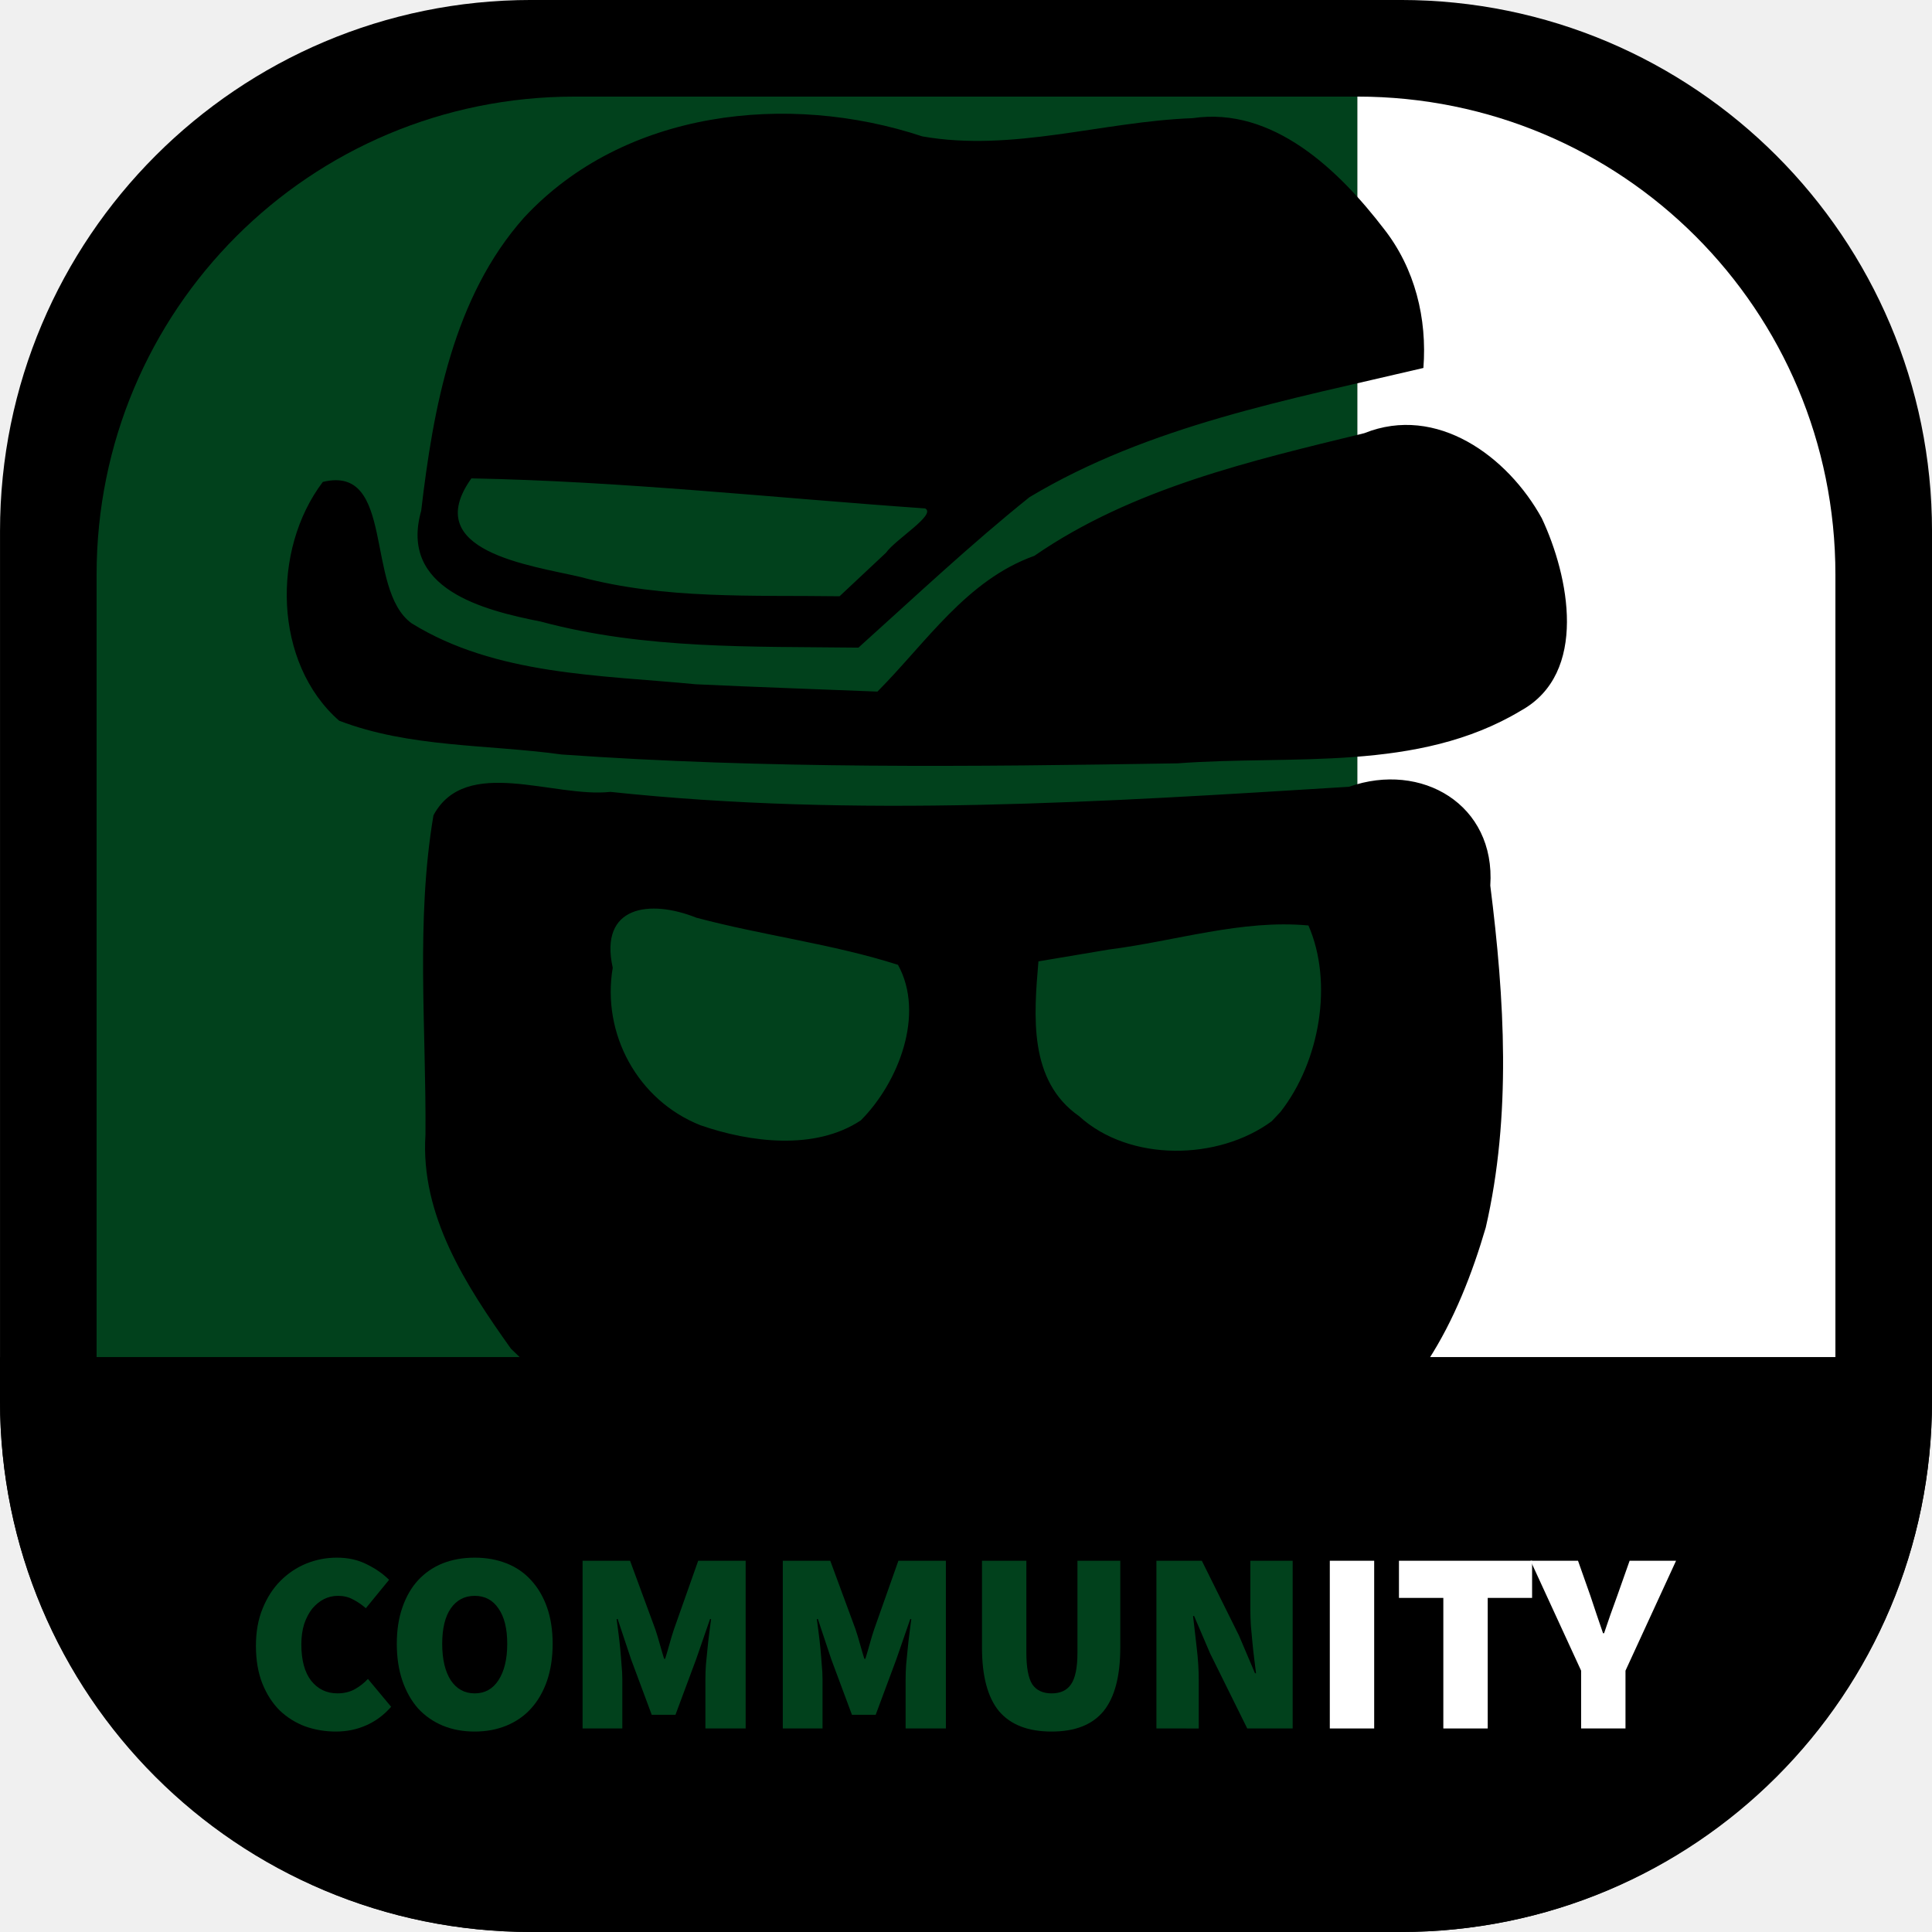
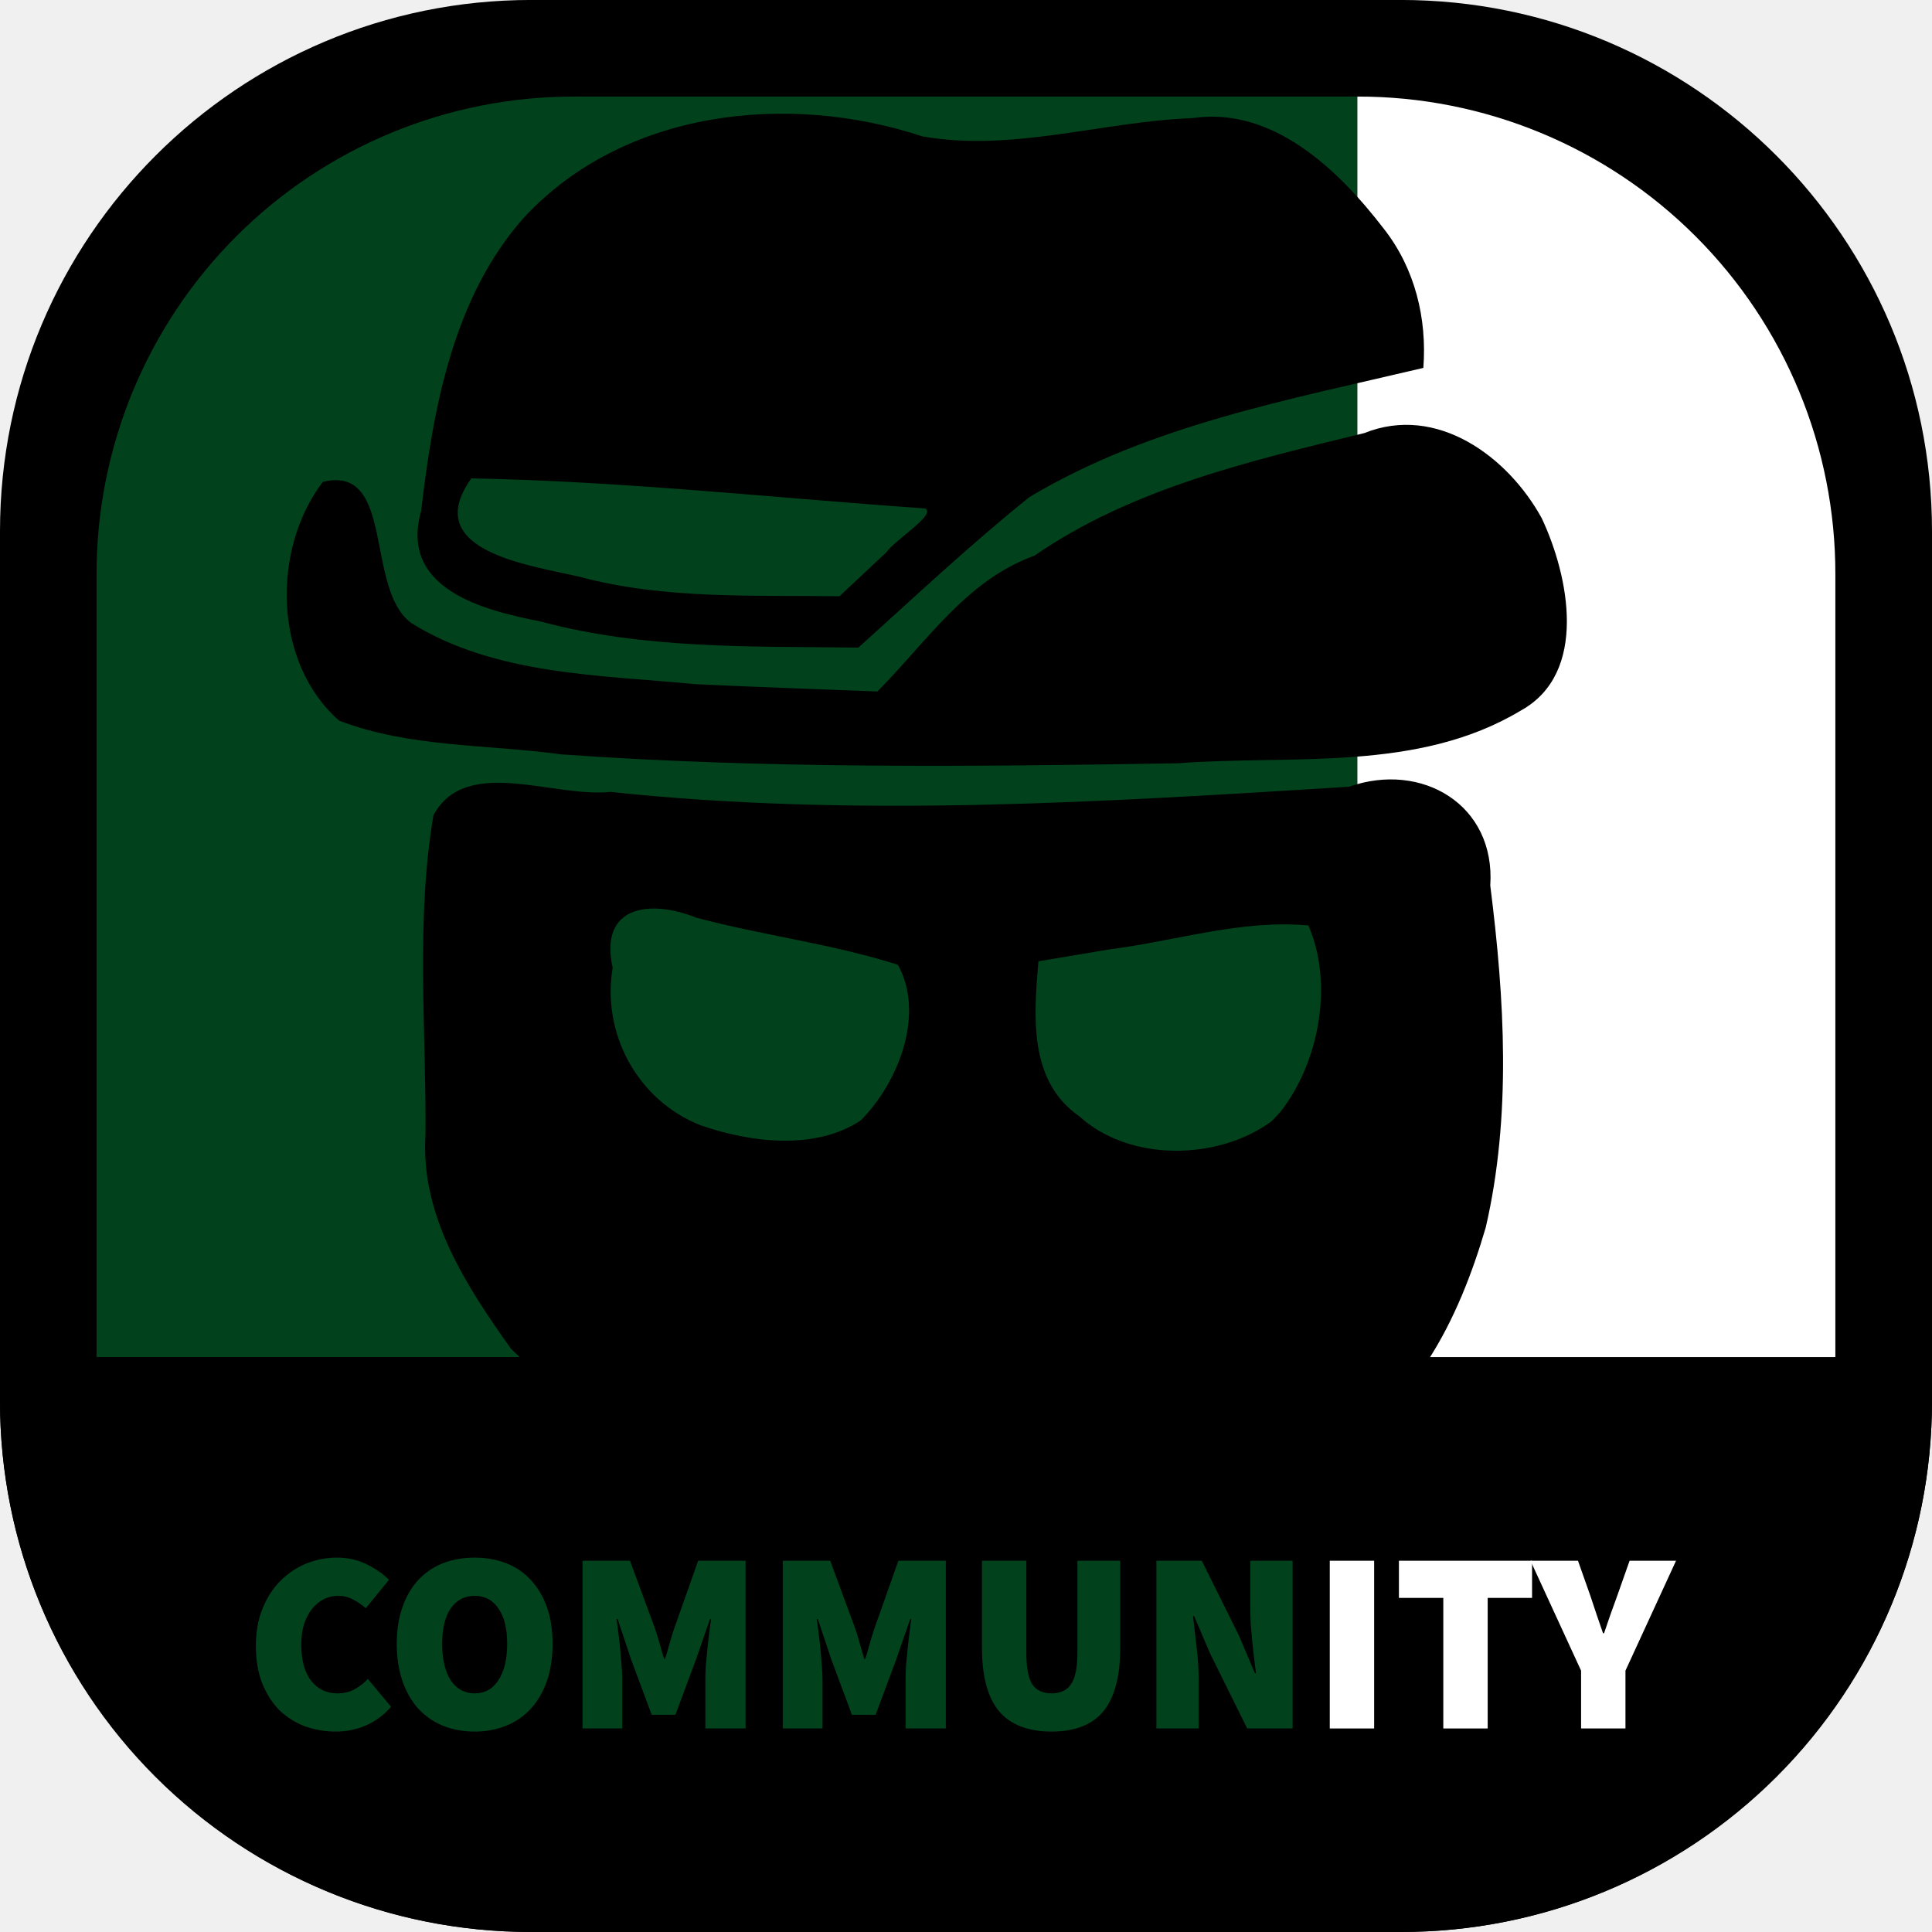
- <svg xmlns="http://www.w3.org/2000/svg" width="200" height="200" viewBox="0 0 52.917 52.917" version="1.1" id="svg8">
-   <defs id="defs2">
-     <rect x="-188" y="130.5" width="290" height="130" id="rect7090" />
-     <rect x="-247" y="42" width="137" height="81.5" id="rect1185" />
-     <rect x="-48.175" y="18.989" width="46.117" height="15.996" id="rect880" />
-     <rect x="-255.23" y="125.834" width="102.525" height="46.959" id="rect873" />
-     <linearGradient id="linearGradient3288">
-       <stop style="stop-color:#000000;stop-opacity:1;" offset="0" id="stop3286" />
-     </linearGradient>
-     <linearGradient id="linearGradient1364">
-       <stop style="stop-color:#ffffff;stop-opacity:1;" offset="0" id="stop1362" />
-     </linearGradient>
-     <rect x="293.803" y="272.59" width="25.456" height="37.83" id="rect1056" />
-     <rect x="222.739" y="266.226" width="47.376" height="54.094" id="rect1050" />
-     <rect x="139.3" y="246.427" width="58.336" height="48.79" id="rect1044" />
-     <rect x="131.168" y="203.647" width="61.872" height="73.893" id="rect1038" />
-     <rect x="81.671" y="193.04" width="63.64" height="55.508" id="rect1032" />
-     <rect x="83.085" y="274.357" width="44.194" height="38.891" id="rect1026" />
-     <rect x="3.536" y="269.054" width="65.761" height="53.387" id="rect1020" />
-     <rect x="14.142" y="226.274" width="79.196" height="62.933" id="rect1014" />
-     <rect x="11.314" y="171.827" width="36.416" height="51.619" id="rect1008" />
-     <rect x="3.182" y="132.229" width="102.884" height="102.53" id="rect1002" />
+ <svg xmlns="http://www.w3.org/2000/svg" width="200" height="200" viewBox="0 0 52.917 52.917">
+   <defs>
+     <path id="a" d="M-188 130.5h290v130h-290z" />
  </defs>
-   <g id="layer1" transform="translate(249.8045,-91.40947)">
-     <rect y="91.409" x="-249.804" height="52.917" width="52.917" id="rect5238-5" style="display:inline;fill:#000000;fill-opacity:1;fill-rule:nonzero;stroke:none;stroke-width:0.5;stroke-linecap:butt;stroke-linejoin:round;stroke-miterlimit:4;stroke-dasharray:none;stroke-dashoffset:0;stroke-opacity:0.909;paint-order:normal" rx="14.552" ry="14.552" />
-     <path id="rect18865" style="display:inline;fill:#ffffff;stroke-width:0.45;stroke-linejoin:round;stroke-opacity:0.909" d="m -212.63,94.055 c 7.256,0 13.097,5.841 13.097,13.097 v 21.431 h -13.097 z" />
-     <path id="path289" style="display:inline;fill:#01411c;fill-opacity:1;stroke-width:0.45;stroke-linejoin:round;stroke-opacity:0.909" d="m -234.062,94.055 21.431,3.14e-4 V 128.583 h -34.528 v -21.431 c 0,-7.256 5.841,-13.097 13.097,-13.097 z" />
-     <path style="fill:#000000;stroke-width:0.281" d="m -226.984,132.306 c -3.181,-0.54 -6.492,-1.637 -8.826,-3.956 -1.226,-1.723 -2.485,-3.65 -2.341,-5.864 0.023,-2.91 -0.268,-5.864 0.219,-8.746 0.885,-1.645 3.288,-0.471 4.847,-0.641 6.727,0.716 13.5,0.277 20.23,-0.14 1.984,-0.701 4.018,0.485 3.869,2.706 0.391,3.095 0.584,6.304 -0.124,9.366 -0.731,2.497 -1.985,5.124 -4.495,6.246 -0.979,0.384 -1.851,1.224 -2.96,1.069 -3.473,0.008 -6.949,0.112 -10.42,-0.04 z m 12.251,-10.441 c 1.079,-1.378 1.451,-3.538 0.766,-5.107 -1.827,-0.17 -3.645,0.428 -5.46,0.658 -0.645,0.108 -1.29,0.217 -1.935,0.325 -0.125,1.483 -0.28,3.267 1.111,4.238 1.391,1.268 3.821,1.216 5.278,0.141 z m -11.497,0.234 c 1.035,-1.036 1.768,-2.911 1.021,-4.263 -1.787,-0.572 -3.698,-0.804 -5.523,-1.291 -1.269,-0.508 -2.668,-0.331 -2.29,1.37 -0.307,1.813 0.687,3.635 2.403,4.315 1.353,0.469 3.134,0.699 4.389,-0.132 z m -8.204,-10.026 c -2.026,-0.278 -4.155,-0.184 -6.082,-0.924 -1.8,-1.579 -1.857,-4.68 -0.446,-6.54 1.992,-0.484 1.141,2.938 2.431,3.872 2.301,1.425 5.162,1.416 7.779,1.67 1.659,0.079 3.32,0.133 4.98,0.201 1.34,-1.345 2.438,-3.054 4.299,-3.719 2.676,-1.847 5.922,-2.6 9.037,-3.359 1.986,-0.797 3.932,0.64 4.861,2.33 0.745,1.585 1.282,4.245 -0.572,5.27 -2.824,1.697 -6.261,1.207 -9.403,1.443 -5.626,0.093 -11.267,0.155 -16.883,-0.243 z m -0.549,-3.637 c -1.597,-0.315 -3.892,-0.895 -3.285,-3.037 0.329,-2.806 0.878,-5.853 2.817,-8.03 2.736,-2.95 7.231,-3.443 10.909,-2.224 2.469,0.436 4.932,-0.408 7.403,-0.499 2.198,-0.327 4.011,1.429 5.244,3.038 0.847,1.082 1.182,2.45 1.077,3.804 -3.68,0.87 -7.508,1.573 -10.788,3.538 -1.624,1.302 -3.139,2.731 -4.686,4.122 -2.91,-0.035 -5.851,0.051 -8.691,-0.711 z m 9.448,-1.89 c 0.266,-0.372 1.387,-1.044 1.07,-1.211 -4.141,-0.289 -8.278,-0.744 -12.428,-0.823 -1.427,1.998 1.615,2.38 2.982,2.7 2.319,0.619 4.727,0.495 7.102,0.529 0.425,-0.398 0.85,-0.797 1.275,-1.195 z" id="path60" />
-     <path id="rect19240" style="display:inline;fill:#000000;stroke-width:0.5;stroke-linejoin:round;stroke-opacity:0.909" d="m -196.888,128.583 v 1.191 c 0,8.062 -6.49,14.552 -14.552,14.552 h -23.812 c -8.062,0 -14.552,-6.49 -14.552,-14.552 v -1.191 z" />
-     <g aria-label="COMMUNITY" transform="matrix(0.240926,0,0,0.240926,-197.8118,100.8632)" id="text7088" style="font-size:29.333px;line-height:1.25;white-space:pre;shape-inside:url(#rect7090);fill:#01411c">
-       <path d="m -177.616,157.614 q -1.819,0 -3.491,-0.587 -1.643,-0.616 -2.904,-1.819 -1.232,-1.232 -1.965,-3.051 -0.733,-1.848 -0.733,-4.283 0,-2.405 0.763,-4.253 0.763,-1.877 2.024,-3.139 1.291,-1.291 2.933,-1.965 1.672,-0.675 3.491,-0.675 1.907,0 3.403,0.763 1.496,0.733 2.523,1.76 l -2.64,3.227 q -0.704,-0.616 -1.467,-0.997 -0.733,-0.411 -1.701,-0.411 -0.851,0 -1.613,0.381 -0.733,0.381 -1.32,1.085 -0.557,0.704 -0.909,1.731 -0.323,1.027 -0.323,2.317 0,2.699 1.115,4.136 1.144,1.437 2.992,1.437 1.115,0 1.965,-0.469 0.88,-0.499 1.496,-1.173 l 2.64,3.168 q -1.232,1.408 -2.845,2.112 -1.584,0.704 -3.432,0.704 z" style="font-weight:900;font-family:'Source Sans Pro';-inkscape-font-specification:'Source Sans Pro Heavy'" id="path17238" />
-       <path d="m -161.835,157.614 q -1.995,0 -3.637,-0.675 -1.613,-0.675 -2.787,-1.936 -1.144,-1.291 -1.789,-3.139 -0.645,-1.877 -0.645,-4.224 0,-2.347 0.645,-4.165 0.645,-1.848 1.789,-3.08 1.173,-1.261 2.787,-1.907 1.643,-0.645 3.637,-0.645 1.965,0 3.608,0.645 1.643,0.645 2.787,1.907 1.173,1.261 1.819,3.08 0.645,1.819 0.645,4.165 0,2.347 -0.645,4.224 -0.645,1.848 -1.819,3.139 -1.144,1.261 -2.787,1.936 -1.643,0.675 -3.608,0.675 z m 0,-4.341 q 1.731,0 2.699,-1.496 0.997,-1.525 0.997,-4.136 0,-2.611 -0.997,-4.019 -0.968,-1.437 -2.699,-1.437 -1.731,0 -2.728,1.437 -0.968,1.408 -0.968,4.019 0,2.611 0.968,4.136 0.997,1.496 2.728,1.496 z" style="font-weight:900;font-family:'Source Sans Pro';-inkscape-font-specification:'Source Sans Pro Heavy'" id="path17240" />
-       <path d="m -149.573,157.262 v -19.067 h 5.397 l 2.875,7.803 q 0.264,0.792 0.499,1.643 0.235,0.851 0.499,1.701 h 0.117 q 0.264,-0.851 0.499,-1.701 0.235,-0.851 0.499,-1.643 l 2.757,-7.803 h 5.397 v 19.067 h -4.576 v -5.632 q 0,-0.733 0.059,-1.613 0.088,-0.88 0.176,-1.789 0.088,-0.939 0.205,-1.819 0.117,-0.88 0.205,-1.584 h -0.117 l -1.584,4.576 -2.347,6.307 h -2.699 l -2.347,-6.307 -1.525,-4.576 h -0.117 q 0.088,0.704 0.205,1.584 0.117,0.88 0.205,1.819 0.088,0.909 0.147,1.789 0.088,0.88 0.088,1.613 v 5.632 z" style="font-weight:900;font-family:'Source Sans Pro';-inkscape-font-specification:'Source Sans Pro Heavy'" id="path17242" />
-       <path d="m -126.811,157.262 v -19.067 h 5.397 l 2.875,7.803 q 0.264,0.792 0.499,1.643 0.235,0.851 0.499,1.701 h 0.117 q 0.264,-0.851 0.499,-1.701 0.235,-0.851 0.499,-1.643 l 2.757,-7.803 h 5.397 v 19.067 h -4.576 v -5.632 q 0,-0.733 0.059,-1.613 0.088,-0.88 0.176,-1.789 0.088,-0.939 0.205,-1.819 0.117,-0.88 0.205,-1.584 h -0.117 l -1.584,4.576 -2.347,6.307 h -2.699 l -2.347,-6.307 -1.525,-4.576 h -0.117 q 0.088,0.704 0.205,1.584 0.117,0.88 0.205,1.819 0.088,0.909 0.147,1.789 0.088,0.88 0.088,1.613 v 5.632 z" style="font-weight:900;font-family:'Source Sans Pro';-inkscape-font-specification:'Source Sans Pro Heavy'" id="path17244" />
-       <path d="m -96.246,157.614 q -4.019,0 -5.984,-2.317 -1.936,-2.347 -1.936,-7.245 v -9.856 h 5.045 v 10.443 q 0,2.552 0.675,3.608 0.704,1.027 2.2,1.027 1.496,0 2.2,-1.027 0.733,-1.056 0.733,-3.608 v -10.443 h 4.869 v 9.856 q 0,4.899 -1.907,7.245 -1.907,2.317 -5.896,2.317 z" style="font-weight:900;font-family:'Source Sans Pro';-inkscape-font-specification:'Source Sans Pro Heavy'" id="path17246" />
-       <path d="m -84.336,157.262 v -19.067 h 5.163 l 4.224,8.507 1.819,4.283 h 0.117 q -0.088,-0.763 -0.205,-1.672 -0.117,-0.909 -0.205,-1.848 -0.088,-0.968 -0.176,-1.907 -0.059,-0.968 -0.059,-1.848 v -5.515 h 4.811 v 19.067 h -5.163 l -4.224,-8.536 -1.819,-4.253 h -0.117 q 0.176,1.643 0.411,3.579 0.235,1.936 0.235,3.696 v 5.515 z" style="font-weight:900;font-family:'Source Sans Pro';-inkscape-font-specification:'Source Sans Pro Heavy'" id="path17248" />
-       <path d="m -64.624,157.262 v -19.067 h 5.045 v 19.067 z" style="font-weight:900;font-family:'Source Sans Pro';-inkscape-font-specification:'Source Sans Pro Heavy';fill:#ffffff;fill-opacity:1" id="path17250" />
-       <path d="m -51.718,157.262 v -14.843 h -5.045 v -4.224 h 15.136 v 4.224 h -5.045 v 14.843 z" style="font-weight:900;font-family:'Source Sans Pro';-inkscape-font-specification:'Source Sans Pro Heavy';fill:#ffffff;fill-opacity:1" id="path17252" />
-       <path d="M -36.054,157.262 V 150.691 l -5.749,-12.496 h 5.397 l 1.408,3.989 q 0.352,1.085 0.704,2.112 0.352,1.027 0.733,2.141 h 0.117 q 0.381,-1.115 0.733,-2.141 0.381,-1.027 0.763,-2.112 l 1.408,-3.989 h 5.28 l -5.749,12.496 v 6.571 z" style="font-weight:900;font-family:'Source Sans Pro';-inkscape-font-specification:'Source Sans Pro Heavy';fill:#ffffff;fill-opacity:1" id="path17254" />
+   <g transform="translate(249.804 -91.41)">
+     <rect y="91.409" x="-249.804" height="52.917" width="52.917" style="display:inline;fill:#000;fill-opacity:1;fill-rule:nonzero;stroke:none;stroke-width:.5;stroke-linecap:butt;stroke-linejoin:round;stroke-miterlimit:4;stroke-dasharray:none;stroke-dashoffset:0;stroke-opacity:.909;paint-order:normal" rx="14.552" ry="14.552" />
+     <path style="display:inline;fill:#fff;stroke-width:.45;stroke-linejoin:round;stroke-opacity:.909" d="M-212.63 94.055a13.068 13.068 0 0 1 13.096 13.097v21.432h-13.096z" />
+     <path style="display:inline;fill:#01411c;fill-opacity:1;stroke-width:.45;stroke-linejoin:round;stroke-opacity:.909" d="M-234.062 94.055h21.432v34.528h-34.529v-21.43a13.068 13.068 0 0 1 13.097-13.098z" />
+     <path style="fill:#000;stroke-width:.281" d="M-226.984 132.306c-3.181-.54-6.492-1.637-8.826-3.956-1.226-1.724-2.484-3.65-2.34-5.864.022-2.91-.269-5.864.218-8.746.885-1.645 3.288-.472 4.847-.64 6.727.715 13.5.276 20.23-.141 1.984-.701 4.018.485 3.869 2.705.391 3.095.584 6.305-.124 9.366-.732 2.497-1.985 5.125-4.495 6.246-.979.384-1.851 1.224-2.96 1.07-3.472.008-6.949.112-10.42-.04zm12.25-10.441c1.08-1.379 1.452-3.539.767-5.107-1.827-.17-3.645.428-5.46.657l-1.935.325c-.125 1.483-.28 3.268 1.112 4.239 1.39 1.268 3.821 1.216 5.277.14zm-11.496.234c1.034-1.036 1.768-2.91 1.02-4.263-1.787-.572-3.697-.804-5.523-1.291-1.268-.508-2.668-.331-2.29 1.37-.306 1.813.687 3.635 2.404 4.315 1.353.47 3.135.7 4.389-.131zm-8.204-10.027c-2.026-.278-4.155-.183-6.082-.924-1.8-1.58-1.858-4.68-.446-6.54 1.992-.484 1.14 2.937 2.43 3.872 2.3 1.425 5.162 1.416 7.78 1.67 1.658.079 3.319.133 4.979.2 1.34-1.344 2.437-3.053 4.299-3.718 2.676-1.847 5.921-2.6 9.037-3.36 1.986-.796 3.932.64 4.86 2.33.746 1.585 1.282 4.246-.572 5.27-2.824 1.697-6.26 1.207-9.402 1.444-5.626.093-11.267.155-16.883-.244zm-.55-3.636c-1.597-.315-3.891-.895-3.284-3.038.328-2.806.878-5.853 2.816-8.03 2.737-2.95 7.231-3.442 10.91-2.223 2.469.436 4.932-.408 7.402-.5 2.198-.327 4.011 1.43 5.244 3.038.847 1.082 1.181 2.45 1.077 3.804-3.68.87-7.508 1.573-10.788 3.537-1.624 1.302-3.14 2.731-4.686 4.123-2.91-.036-5.85.05-8.69-.711zm9.449-1.89c.266-.372 1.387-1.044 1.07-1.21-4.142-.29-8.278-.745-12.429-.824-1.427 1.998 1.615 2.38 2.982 2.7 2.318.62 4.727.495 7.101.529l1.276-1.195z" />
+     <path style="display:inline;fill:#000;stroke-width:.5;stroke-linejoin:round;stroke-opacity:.909" d="M-196.888 128.583v1.191a14.52 14.52 0 0 1-14.552 14.552h-23.812a14.52 14.52 0 0 1-14.552-14.552v-1.19z" />
+     <g aria-label="COMMUNITY" transform="matrix(.24093 0 0 .24093 -197.812 100.863)" style="font-size:29.333px;line-height:1.25;white-space:pre;shape-inside:url(#a);fill:#01411c">
+       <path d="M-177.616 157.614q-1.819 0-3.49-.587-1.643-.616-2.905-1.819-1.232-1.232-1.965-3.05-.733-1.848-.733-4.283 0-2.405.762-4.253.763-1.878 2.024-3.139 1.291-1.29 2.934-1.965 1.672-.675 3.49-.675 1.907 0 3.403.763 1.496.733 2.523 1.76l-2.64 3.226q-.704-.616-1.467-.997-.733-.41-1.701-.41-.851 0-1.614.38-.733.382-1.32 1.086-.557.704-.909 1.73-.323 1.027-.323 2.318 0 2.699 1.115 4.136 1.144 1.437 2.992 1.437 1.115 0 1.965-.469.88-.499 1.496-1.173l2.64 3.168q-1.232 1.408-2.845 2.112-1.584.704-3.432.704zM-161.835 157.614q-1.994 0-3.637-.675-1.613-.675-2.787-1.936-1.144-1.29-1.79-3.139-.644-1.877-.644-4.224 0-2.346.645-4.165.645-1.848 1.79-3.08 1.173-1.261 2.786-1.907 1.643-.645 3.637-.645 1.966 0 3.608.645 1.643.646 2.787 1.907 1.173 1.261 1.819 3.08.645 1.819.645 4.165 0 2.347-.645 4.224-.646 1.848-1.82 3.139-1.143 1.261-2.786 1.936-1.642.675-3.608.675zm0-4.342q1.73 0 2.699-1.496.997-1.525.997-4.136 0-2.61-.997-4.018-.968-1.438-2.699-1.438-1.73 0-2.728 1.438-.968 1.408-.968 4.018 0 2.611.968 4.136.998 1.496 2.728 1.496zM-149.573 157.262v-19.067h5.397l2.875 7.803q.264.792.498 1.642.235.851.499 1.702h.117q.264-.851.499-1.702.235-.85.499-1.642l2.757-7.803h5.397v19.067h-4.576v-5.632q0-.734.059-1.614.088-.88.176-1.789.088-.939.205-1.819.118-.88.206-1.584h-.118l-1.584 4.576-2.346 6.307h-2.7l-2.346-6.307-1.525-4.576h-.117q.088.704.205 1.584.117.88.205 1.819.088.91.147 1.79.088.88.088 1.613v5.632zM-126.81 157.262v-19.067h5.396l2.875 7.803q.264.792.499 1.642.234.851.498 1.702h.118q.264-.851.498-1.702.235-.85.5-1.642l2.756-7.803h5.398v19.067h-4.576v-5.632q0-.734.058-1.614.088-.88.176-1.789.088-.939.206-1.819.117-.88.205-1.584h-.117l-1.584 4.576-2.347 6.307h-2.698l-2.347-6.307-1.525-4.576h-.118q.088.704.206 1.584.117.88.205 1.819.088.91.147 1.79.088.88.088 1.613v5.632zM-96.246 157.614q-4.018 0-5.984-2.318-1.936-2.346-1.936-7.245v-9.856h5.046v10.443q0 2.552.674 3.608.704 1.026 2.2 1.026 1.496 0 2.2-1.026.734-1.056.734-3.608v-10.443h4.87v9.856q0 4.899-1.908 7.245-1.906 2.318-5.896 2.318zM-84.336 157.262v-19.067h5.162l4.224 8.507 1.819 4.282h.117q-.088-.762-.205-1.672-.117-.909-.205-1.848-.088-.968-.176-1.906-.059-.968-.059-1.848v-5.515h4.81v19.067h-5.162l-4.224-8.536-1.819-4.254h-.117q.176 1.643.41 3.579.235 1.936.235 3.696v5.515z" style="font-weight:900;font-family:'Source Sans Pro';-inkscape-font-specification:'Source Sans Pro Heavy'" />
+       <path d="M-64.624 157.262v-19.067h5.045v19.067zM-51.718 157.262v-14.843h-5.045v-4.224h15.136v4.224h-5.045v14.843z" style="font-weight:900;font-family:'Source Sans Pro';-inkscape-font-specification:'Source Sans Pro Heavy';fill:#fff;fill-opacity:1" />
+       <path d="M-36.054 157.262v-6.571l-5.75-12.496h5.398l1.408 3.99q.352 1.085.704 2.111l.734 2.142h.117l.733-2.142q.382-1.026.763-2.112l1.408-3.989h5.28l-5.75 12.496v6.57z" style="font-weight:900;font-family:'Source Sans Pro';-inkscape-font-specification:'Source Sans Pro Heavy';fill:#fff;fill-opacity:1" />
    </g>
  </g>
</svg>
